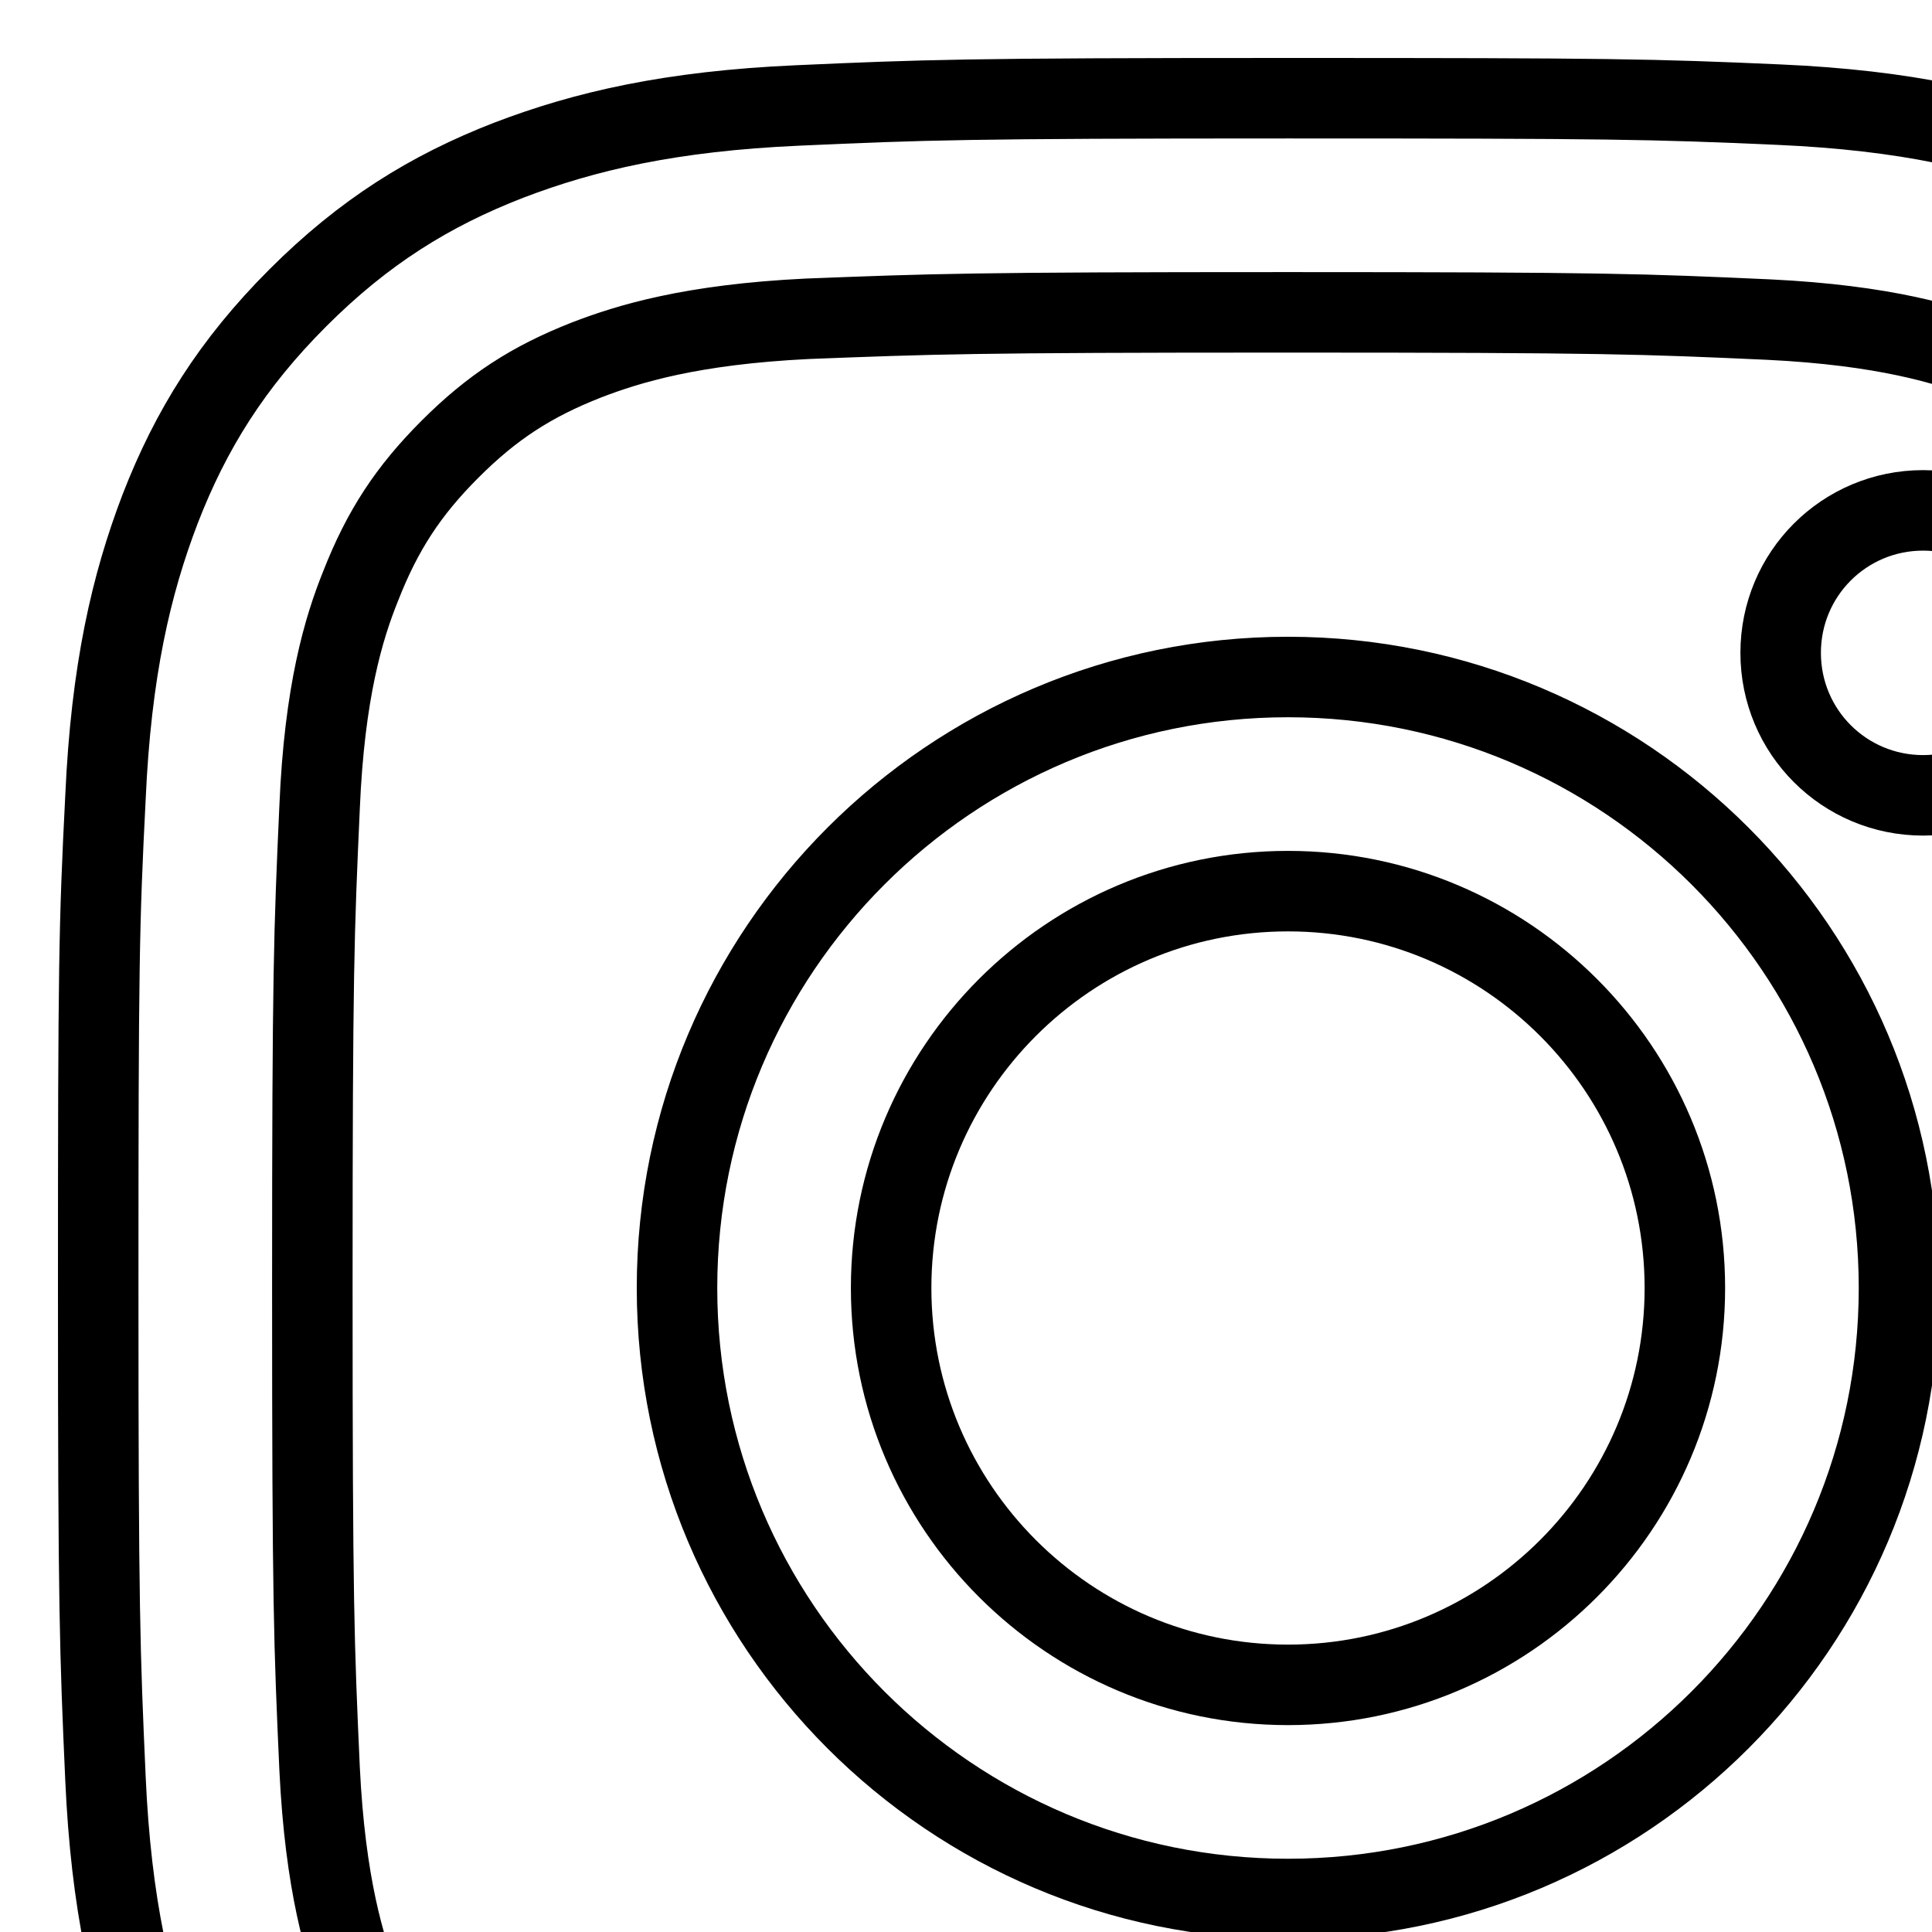
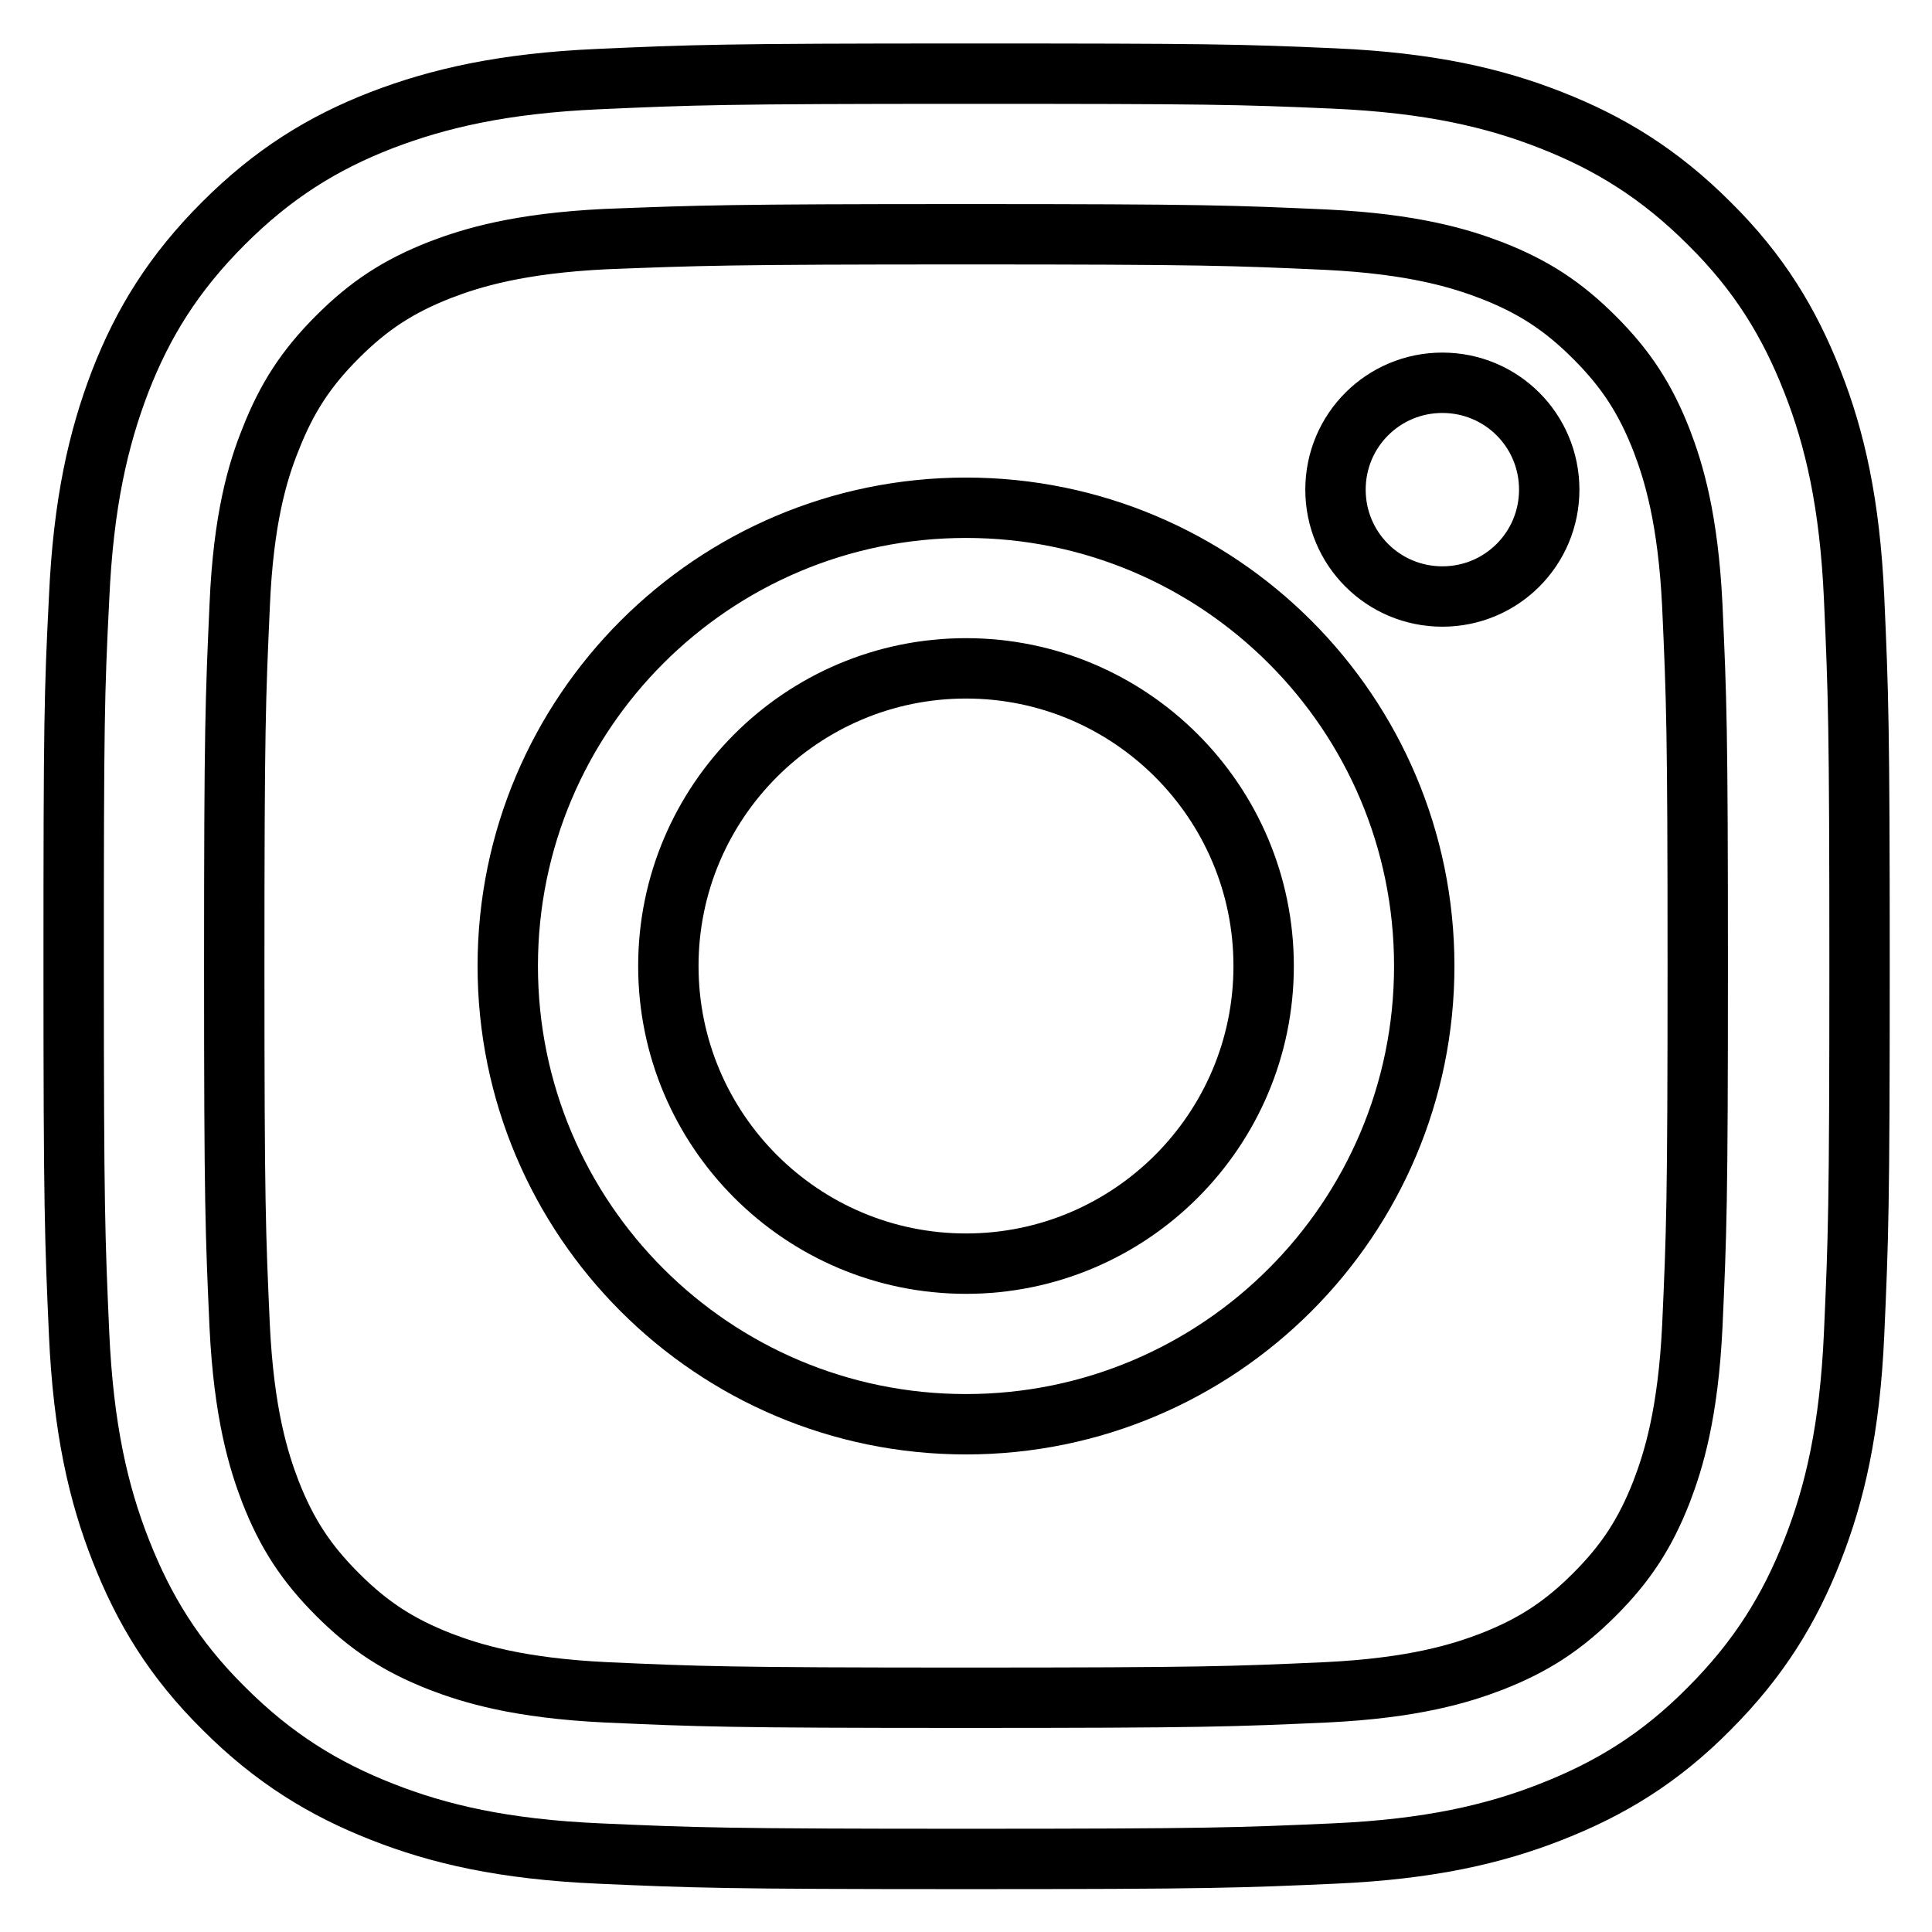
- <svg xmlns="http://www.w3.org/2000/svg" version="1.1" id="Livello_1" width="24" height="24" viewBox="0 0 24 24" xml:space="preserve" stroke="currentColor" fill="none" stroke-linecap="round" stroke-linejoin="round">
+ <svg xmlns="http://www.w3.org/2000/svg" version="1.1" id="Livello_1" width="32" height="32" viewBox="0 0 32 32" xml:space="preserve" stroke="currentColor" fill="none" stroke-linecap="round" stroke-linejoin="round">
  <g>
    <path class="st0" d="M16,1.22c-4.01,0-4.52,0.02-6.09,0.09C8.33,1.38,7.26,1.63,6.32,1.99C5.34,2.37,4.52,2.88,3.7,3.7   C2.88,4.52,2.37,5.34,1.99,6.32C1.63,7.26,1.38,8.33,1.31,9.91C1.23,11.48,1.22,11.99,1.22,16c0,4.01,0.02,4.52,0.09,6.09   c0.07,1.57,0.32,2.65,0.69,3.59c0.38,0.97,0.88,1.8,1.71,2.62c0.82,0.82,1.65,1.33,2.62,1.71c0.94,0.37,2.01,0.62,3.59,0.69   c1.58,0.07,2.08,0.09,6.09,0.09c4.01,0,4.52-0.02,6.09-0.09c1.57-0.07,2.65-0.32,3.59-0.69c0.97-0.38,1.8-0.88,2.62-1.71   c0.82-0.82,1.33-1.65,1.71-2.62c0.37-0.94,0.62-2.01,0.69-3.59c0.07-1.58,0.09-2.08,0.09-6.09c0-4.01-0.02-4.52-0.09-6.09   c-0.07-1.57-0.32-2.65-0.69-3.59c-0.38-0.97-0.88-1.8-1.71-2.62c-0.82-0.82-1.65-1.33-2.62-1.71c-0.94-0.37-2.01-0.62-3.59-0.69   C20.52,1.23,20.01,1.22,16,1.22z M16,3.88c3.95,0,4.41,0.02,5.97,0.09c1.44,0.07,2.22,0.31,2.74,0.51c0.69,0.27,1.18,0.59,1.7,1.11   c0.52,0.52,0.84,1.01,1.11,1.7c0.2,0.52,0.44,1.3,0.51,2.74c0.07,1.56,0.09,2.03,0.09,5.97s-0.02,4.41-0.09,5.97   c-0.07,1.44-0.31,2.22-0.51,2.74c-0.27,0.69-0.59,1.18-1.11,1.7c-0.52,0.52-1.01,0.84-1.7,1.11c-0.52,0.2-1.3,0.44-2.74,0.51   c-1.56,0.07-2.03,0.09-5.97,0.09s-4.41-0.02-5.97-0.09c-1.44-0.07-2.22-0.31-2.74-0.51c-0.69-0.27-1.18-0.59-1.7-1.11   c-0.52-0.52-0.84-1.01-1.11-1.7c-0.2-0.52-0.44-1.3-0.51-2.74C3.9,20.41,3.88,19.95,3.88,16s0.02-4.41,0.09-5.97   C4.03,8.59,4.27,7.8,4.48,7.28c0.27-0.69,0.59-1.18,1.11-1.7c0.52-0.52,1.01-0.84,1.7-1.11c0.52-0.2,1.3-0.44,2.74-0.51   C11.59,3.9,12.05,3.88,16,3.88" />
-     <path class="st0" d="M16,20.93c-2.72,0-4.93-2.21-4.93-4.93c0-2.72,2.21-4.93,4.93-4.93c2.72,0,4.93,2.21,4.93,4.93   C20.93,18.72,18.72,20.93,16,20.93z M16,8.41c-4.19,0-7.59,3.4-7.59,7.59c0,4.19,3.4,7.59,7.59,7.59c4.19,0,7.59-3.4,7.59-7.59   C23.59,11.81,20.19,8.41,16,8.41 M25.66,8.11c0,0.98-0.79,1.77-1.77,1.77c-0.98,0-1.77-0.79-1.77-1.77c0-0.98,0.79-1.77,1.77-1.77   C24.87,6.34,25.66,7.13,25.66,8.11" />
+     <path d="M16,20.93c-2.72,0-4.93-2.21-4.93-4.93c0-2.72,2.21-4.93,4.93-4.93c2.72,0,4.93,2.21,4.93,4.93   C20.93,18.72,18.72,20.93,16,20.93z M16,8.41c-4.19,0-7.59,3.4-7.59,7.59c0,4.19,3.4,7.59,7.59,7.59c4.19,0,7.59-3.4,7.59-7.59   C23.59,11.81,20.19,8.41,16,8.41 M25.66,8.11c0,0.98-0.79,1.77-1.77,1.77c-0.98,0-1.77-0.79-1.77-1.77c0-0.98,0.79-1.77,1.77-1.77   C24.87,6.34,25.66,7.13,25.66,8.11" />
  </g>
</svg>
